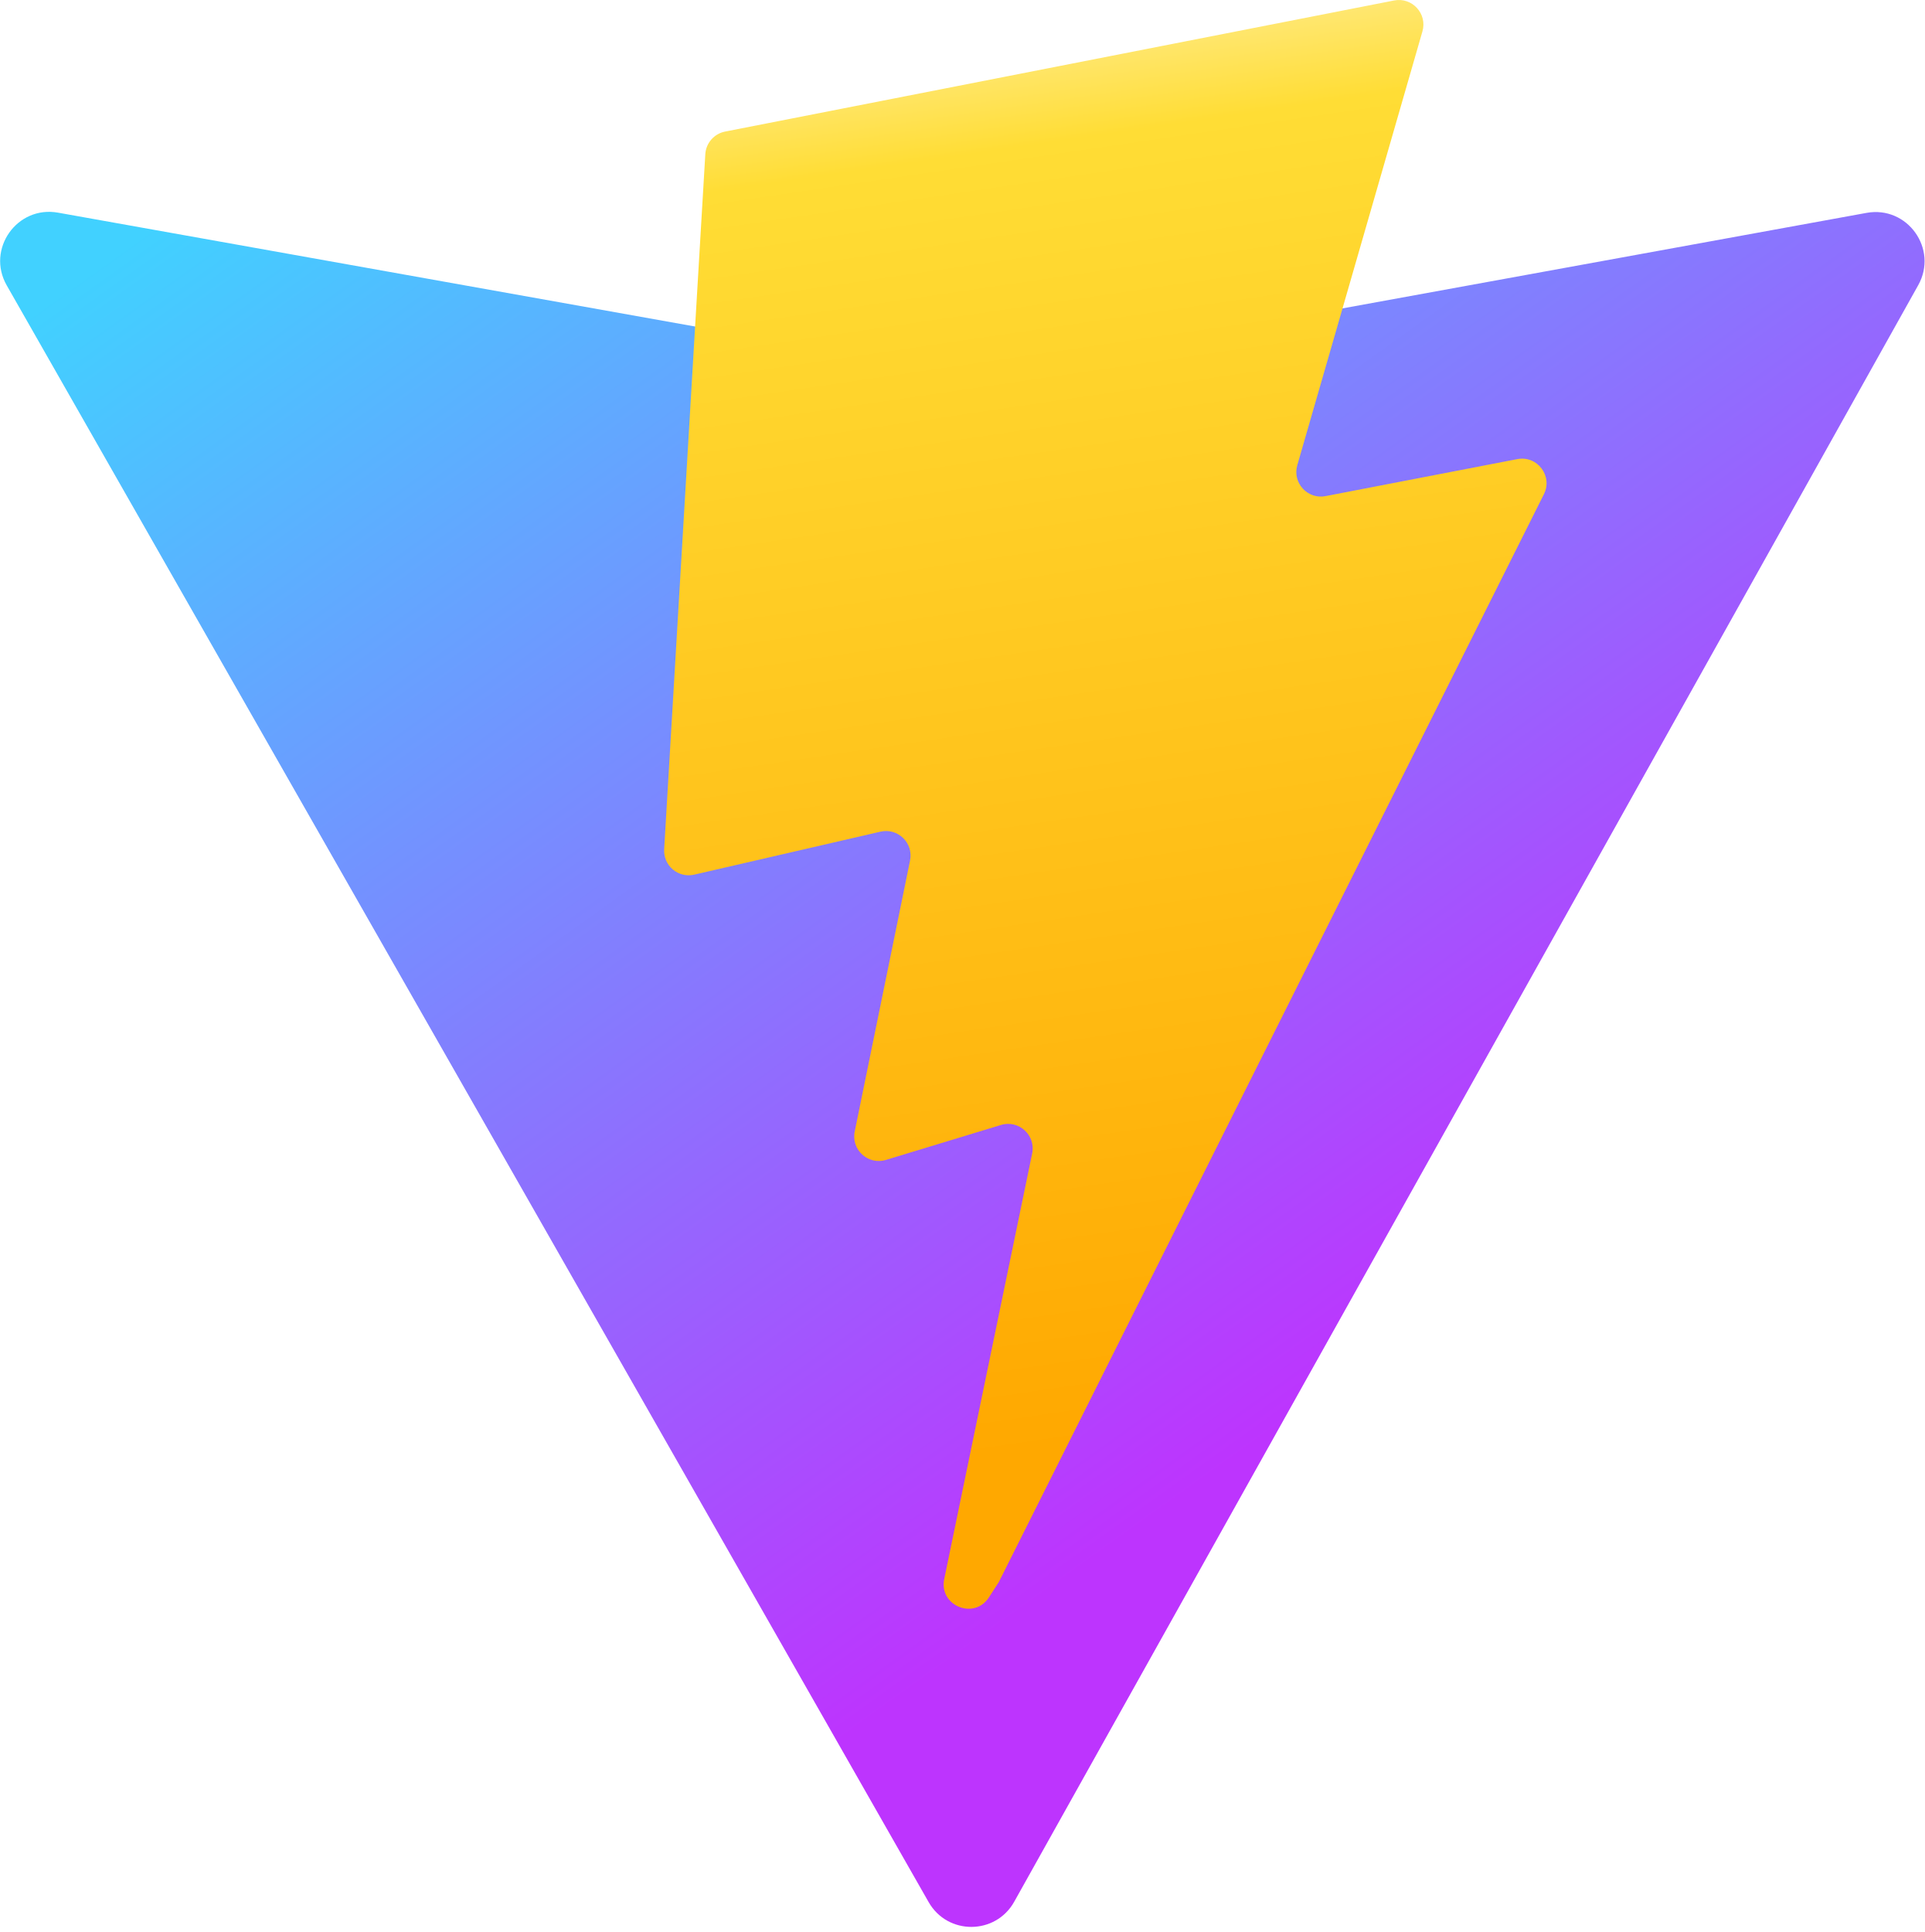
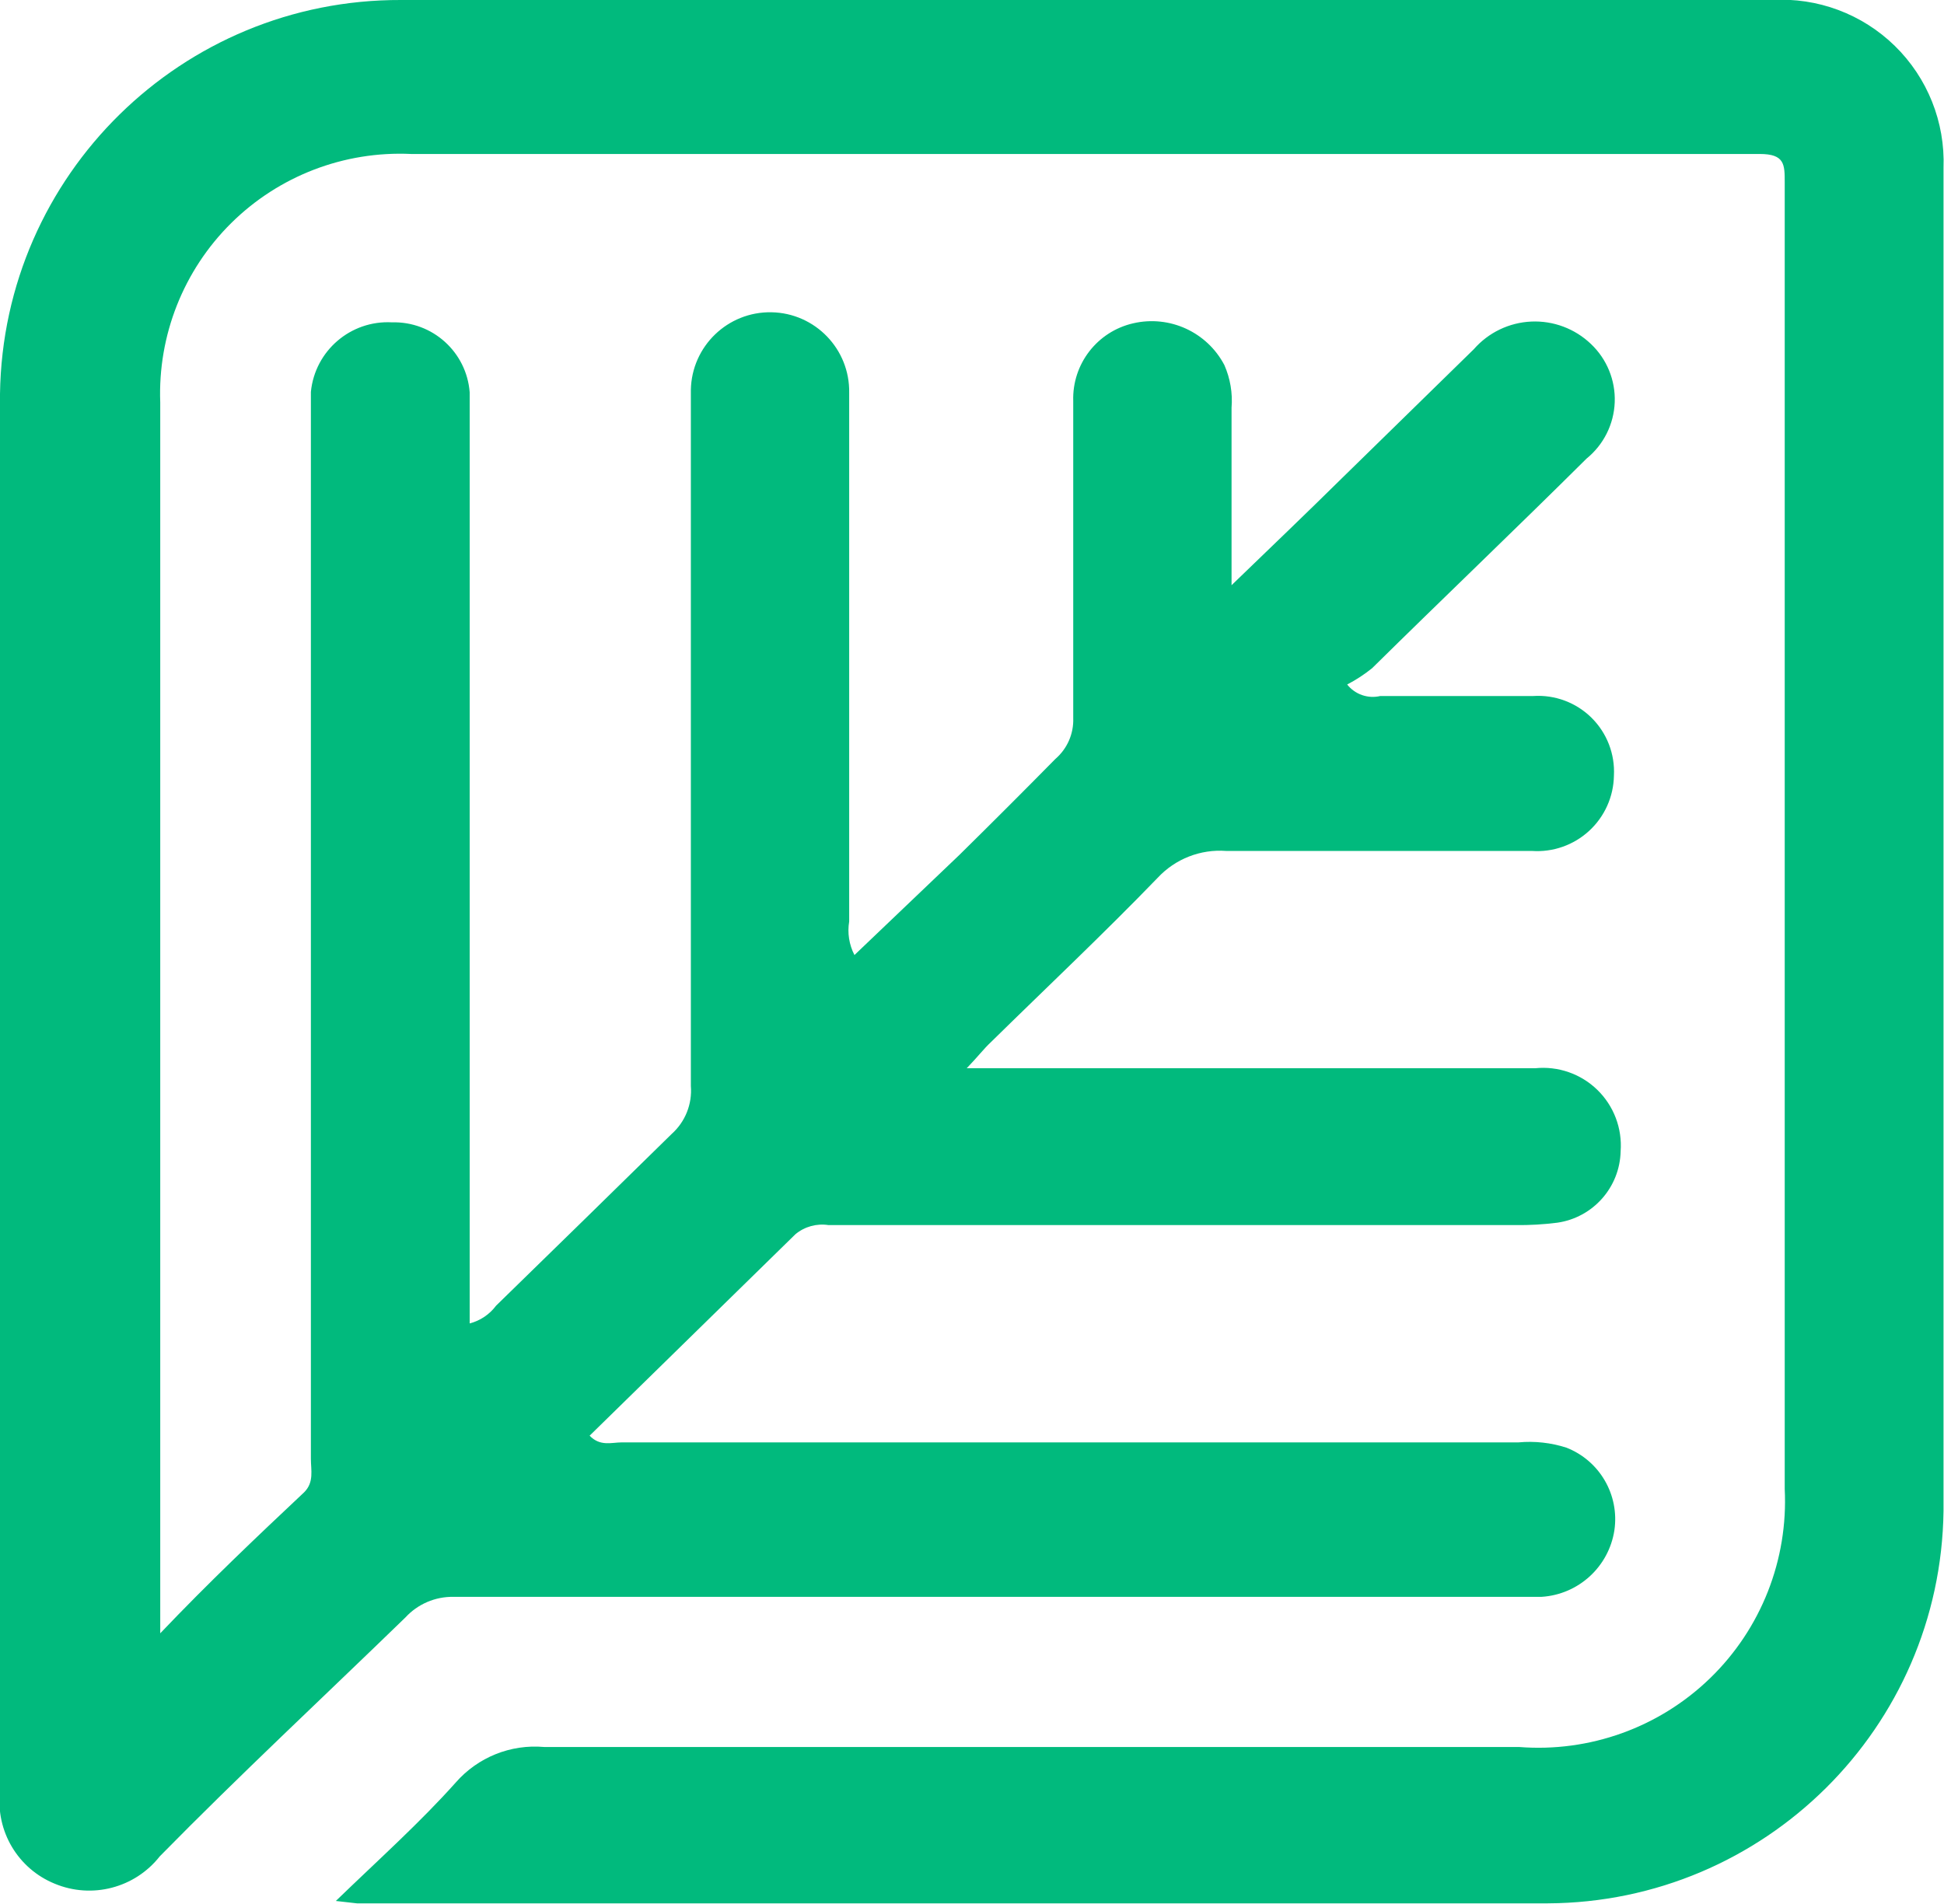
- <svg xmlns="http://www.w3.org/2000/svg" aria-hidden="true" role="img" class="iconify iconify--logos" width="31.88" height="32" preserveAspectRatio="xMidYMid meet" viewBox="0 0 256 257">
+ <svg xmlns="http://www.w3.org/2000/svg" viewBox="0 0 40.52 39.68">
  <defs>
-     <linearGradient id="IconifyId1813088fe1fbc01fb466" x1="-.828%" x2="57.636%" y1="7.652%" y2="78.411%">
-       <stop offset="0%" stop-color="#41D1FF" />
-       <stop offset="100%" stop-color="#BD34FE" />
-     </linearGradient>
-     <linearGradient id="IconifyId1813088fe1fbc01fb467" x1="43.376%" x2="50.316%" y1="2.242%" y2="89.03%">
-       <stop offset="0%" stop-color="#FFEA83" />
-       <stop offset="8.333%" stop-color="#FFDD35" />
-       <stop offset="100%" stop-color="#FFA800" />
-     </linearGradient>
+     <style>.cls-1{fill:#01ba7d;}</style>
  </defs>
-   <path fill="url(#IconifyId1813088fe1fbc01fb466)" d="M255.153 37.938L134.897 252.976c-2.483 4.44-8.862 4.466-11.382.048L.875 37.958c-2.746-4.814 1.371-10.646 6.827-9.67l120.385 21.517a6.537 6.537 0 0 0 2.322-.004l117.867-21.483c5.438-.991 9.574 4.796 6.877 9.62Z" />
-   <path fill="url(#IconifyId1813088fe1fbc01fb467)" d="M185.432.063L96.44 17.501a3.268 3.268 0 0 0-2.634 3.014l-5.474 92.456a3.268 3.268 0 0 0 3.997 3.378l24.777-5.718c2.318-.535 4.413 1.507 3.936 3.838l-7.361 36.047c-.495 2.426 1.782 4.5 4.151 3.78l15.304-4.649c2.372-.72 4.652 1.36 4.15 3.788l-11.698 56.621c-.732 3.542 3.979 5.473 5.943 2.437l1.313-2.028l72.516-144.72c1.215-2.423-.88-5.186-3.54-4.672l-25.505 4.922c-2.396.462-4.435-1.77-3.759-4.114l16.646-57.705c.677-2.35-1.37-4.583-3.769-4.113Z" />
+   <g id="Capa_2" data-name="Capa 2">
+     <g id="Capa_1-2" data-name="Capa 1">
+       <path class="cls-1" d="M7,39.63c.91-.88,1.75-1.63,2.5-2.47a2.19,2.19,0,0,1,1.84-.74c6.78,0,13.55,0,20.32,0a5.14,5.14,0,0,0,5.54-5.38q0-13.62,0-27.24c0-.37,0-.59-.52-.59q-10.34,0-20.69,0H8.57A5,5,0,0,0,3.34,8.39q0,12.52,0,25c0,.17,0,.34,0,.66,1-1.05,2-2,3-2.94.21-.21.14-.46.14-.7q0-10.62,0-21.24c0-.35,0-.7,0-1A1.61,1.61,0,0,1,8.17,6.72,1.58,1.58,0,0,1,9.79,8.18c0,.38,0,.77,0,1.16V27.59a1,1,0,0,0,.55-.37C11.59,26,12.8,24.82,14,23.64a1.21,1.21,0,0,0,.4-1q0-6.92,0-13.83c0-.23,0-.45,0-.68a1.65,1.65,0,0,1,3.3.06c0,.47,0,.94,0,1.41v9.61a1.12,1.12,0,0,0,.11.7L20,17.82c.68-.67,1.35-1.34,2-2a1.07,1.07,0,0,0,.37-.85q0-3.32,0-6.61a1.61,1.61,0,0,1,1.25-1.62,1.71,1.71,0,0,1,1.9.87,1.84,1.84,0,0,1,.15.89v3.7c.85-.82,1.58-1.52,2.31-2.24l2.74-2.68a1.69,1.69,0,0,1,2.44-.11,1.59,1.59,0,0,1-.09,2.39c-1.48,1.47-3,2.92-4.47,4.37a3.11,3.11,0,0,1-.52.34.68.68,0,0,0,.69.24c1.07,0,2.13,0,3.19,0a1.58,1.58,0,0,1,1.68,1.66,1.6,1.6,0,0,1-1.71,1.57c-2.12,0-4.25,0-6.37,0a1.77,1.77,0,0,0-1.43.56c-1.13,1.17-2.32,2.29-3.48,3.43-.14.13-.26.29-.5.54H32A1.62,1.62,0,0,1,33.78,24a1.54,1.54,0,0,1-1.32,1.49,6.35,6.35,0,0,1-.87.05H17.27a.87.87,0,0,0-.69.19l-4.29,4.2c.22.23.46.14.67.14H31.65a2.51,2.51,0,0,1,1,.11,1.6,1.6,0,0,1,1,1.72,1.64,1.64,0,0,1-1.52,1.39c-.56,0-1.12,0-1.68,0h-21a1.33,1.33,0,0,0-1,.43C6.73,35.39,5,37,3.33,38.7a1.87,1.87,0,0,1-2.19.57A1.85,1.85,0,0,1,0,37.35Q0,22.79,0,8.21A8.33,8.33,0,0,1,8.36,0q14.3,0,28.57,0a3.38,3.38,0,0,1,3.58,3.5q0,14,0,28a8.29,8.29,0,0,1-8.25,8.18c-8.27,0-16.54,0-24.82,0Z" />
+     </g>
+   </g>
</svg>
